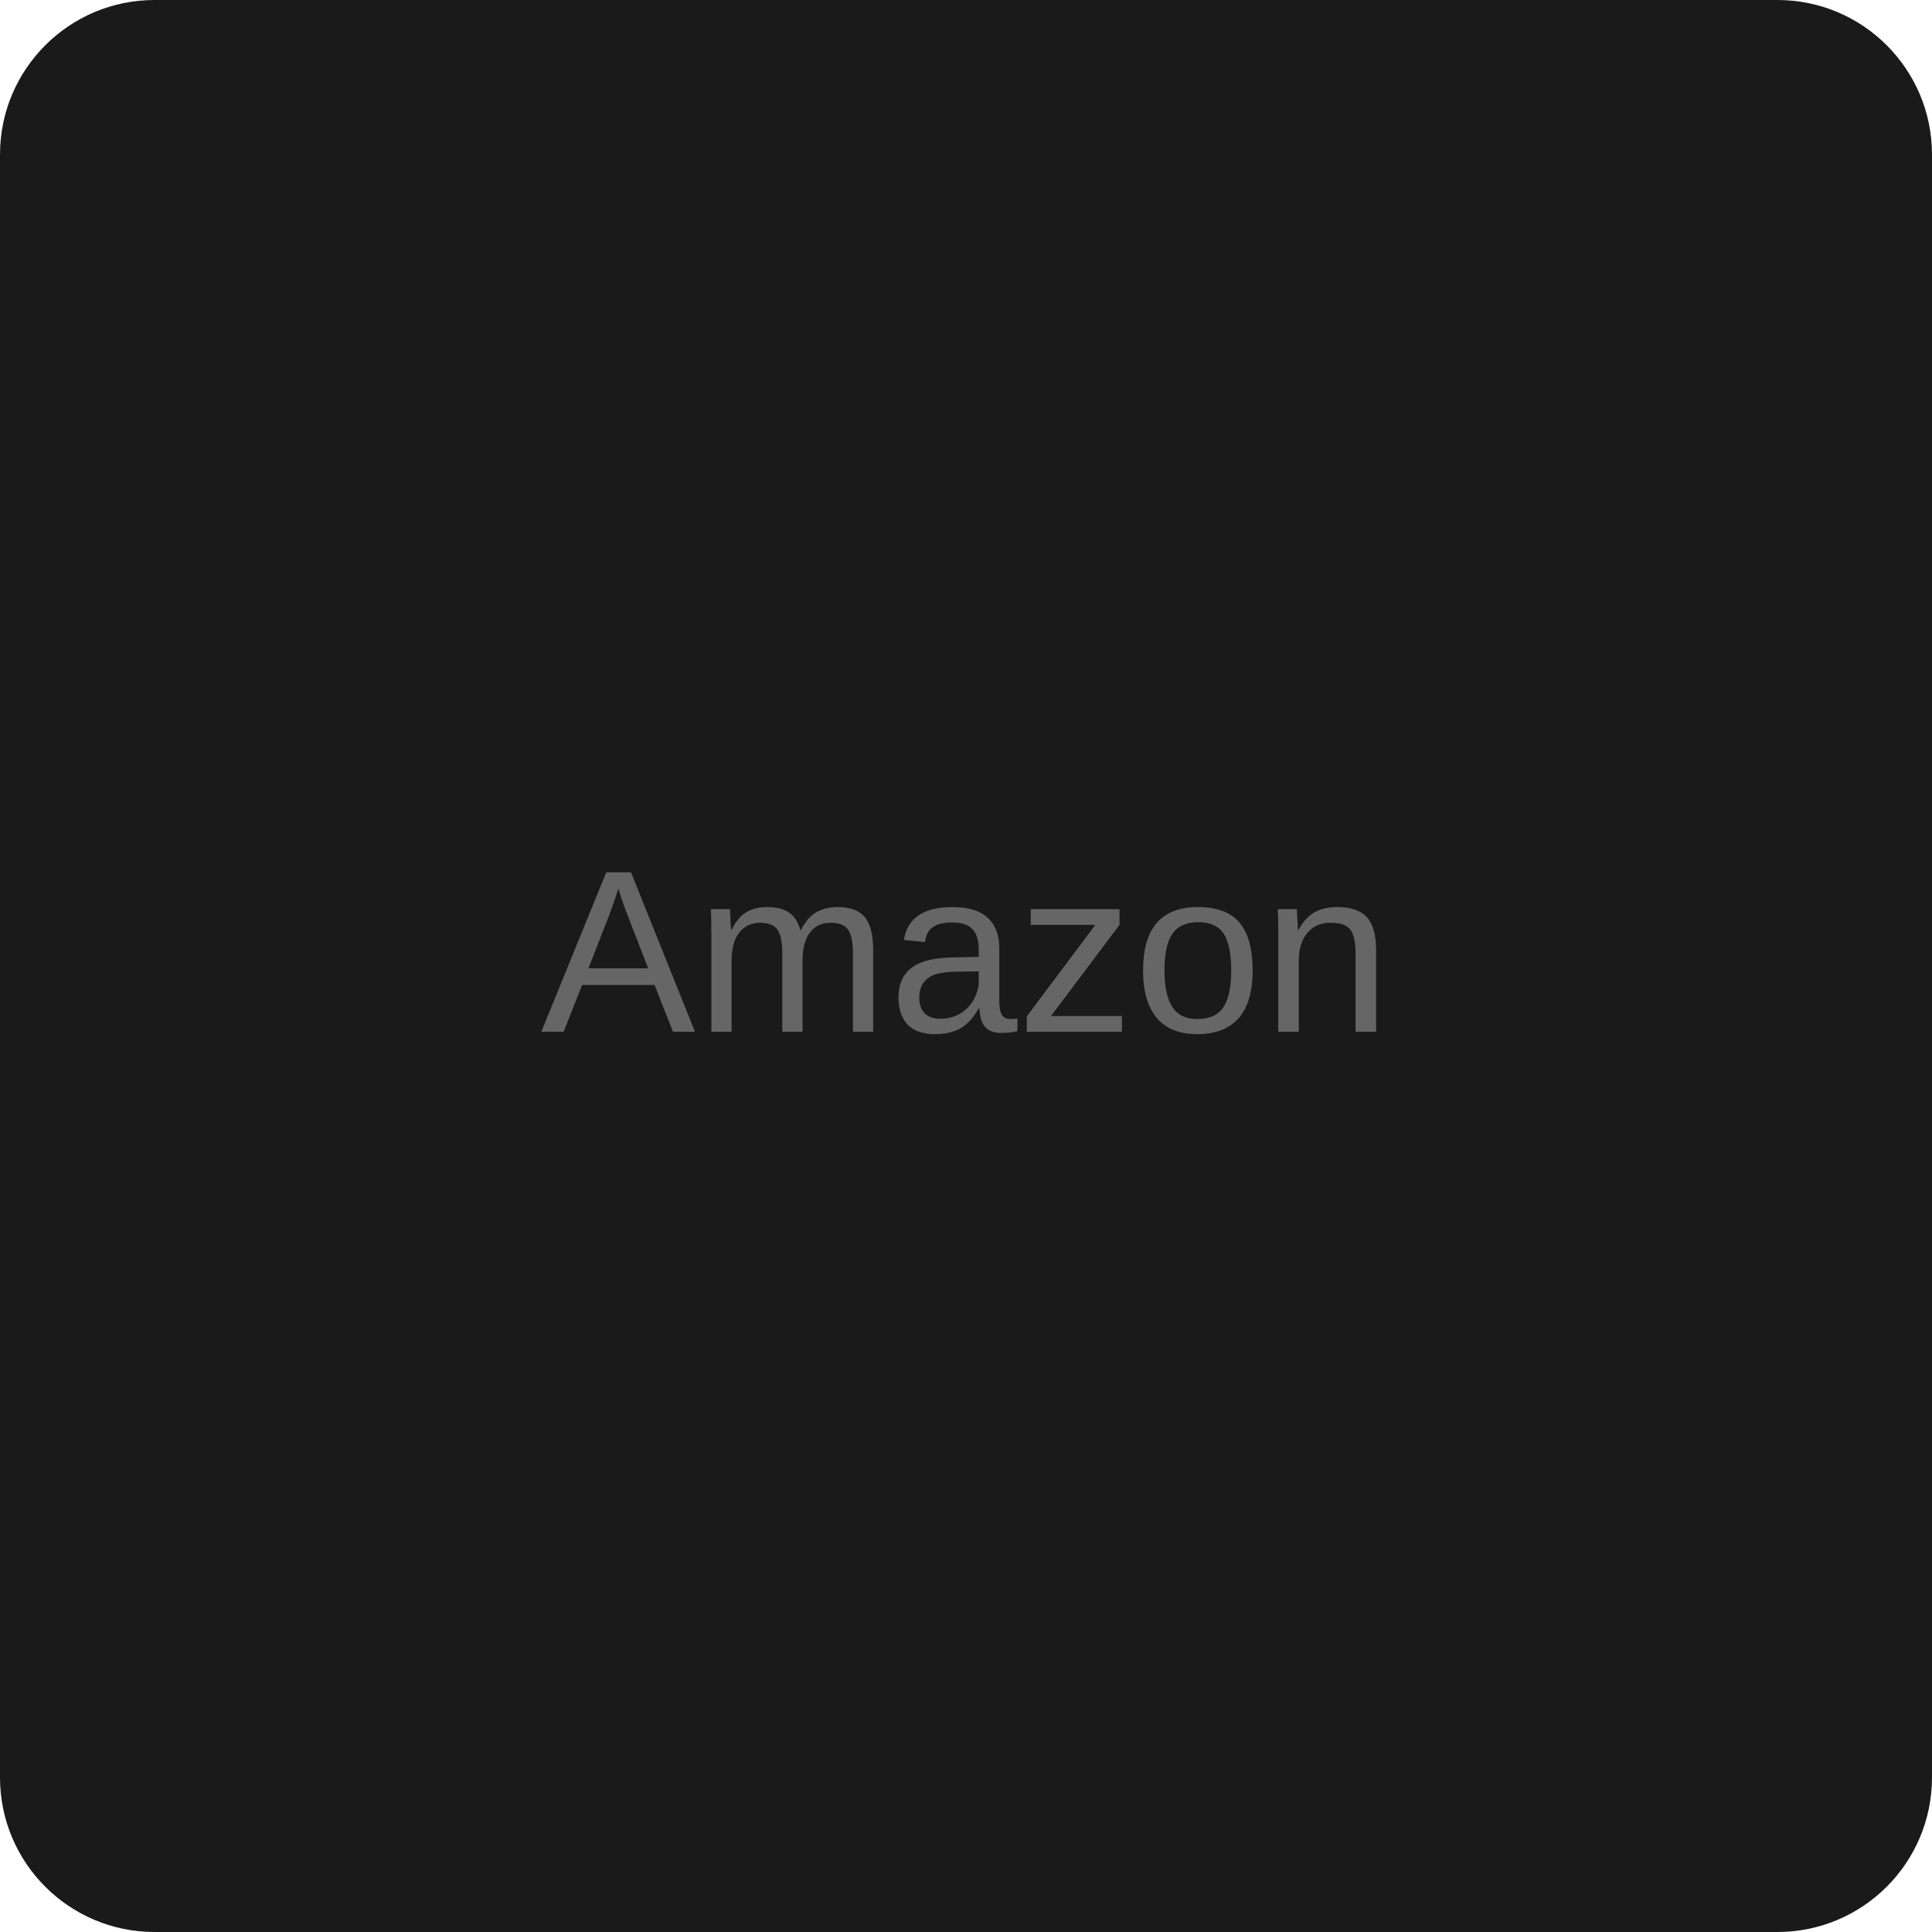
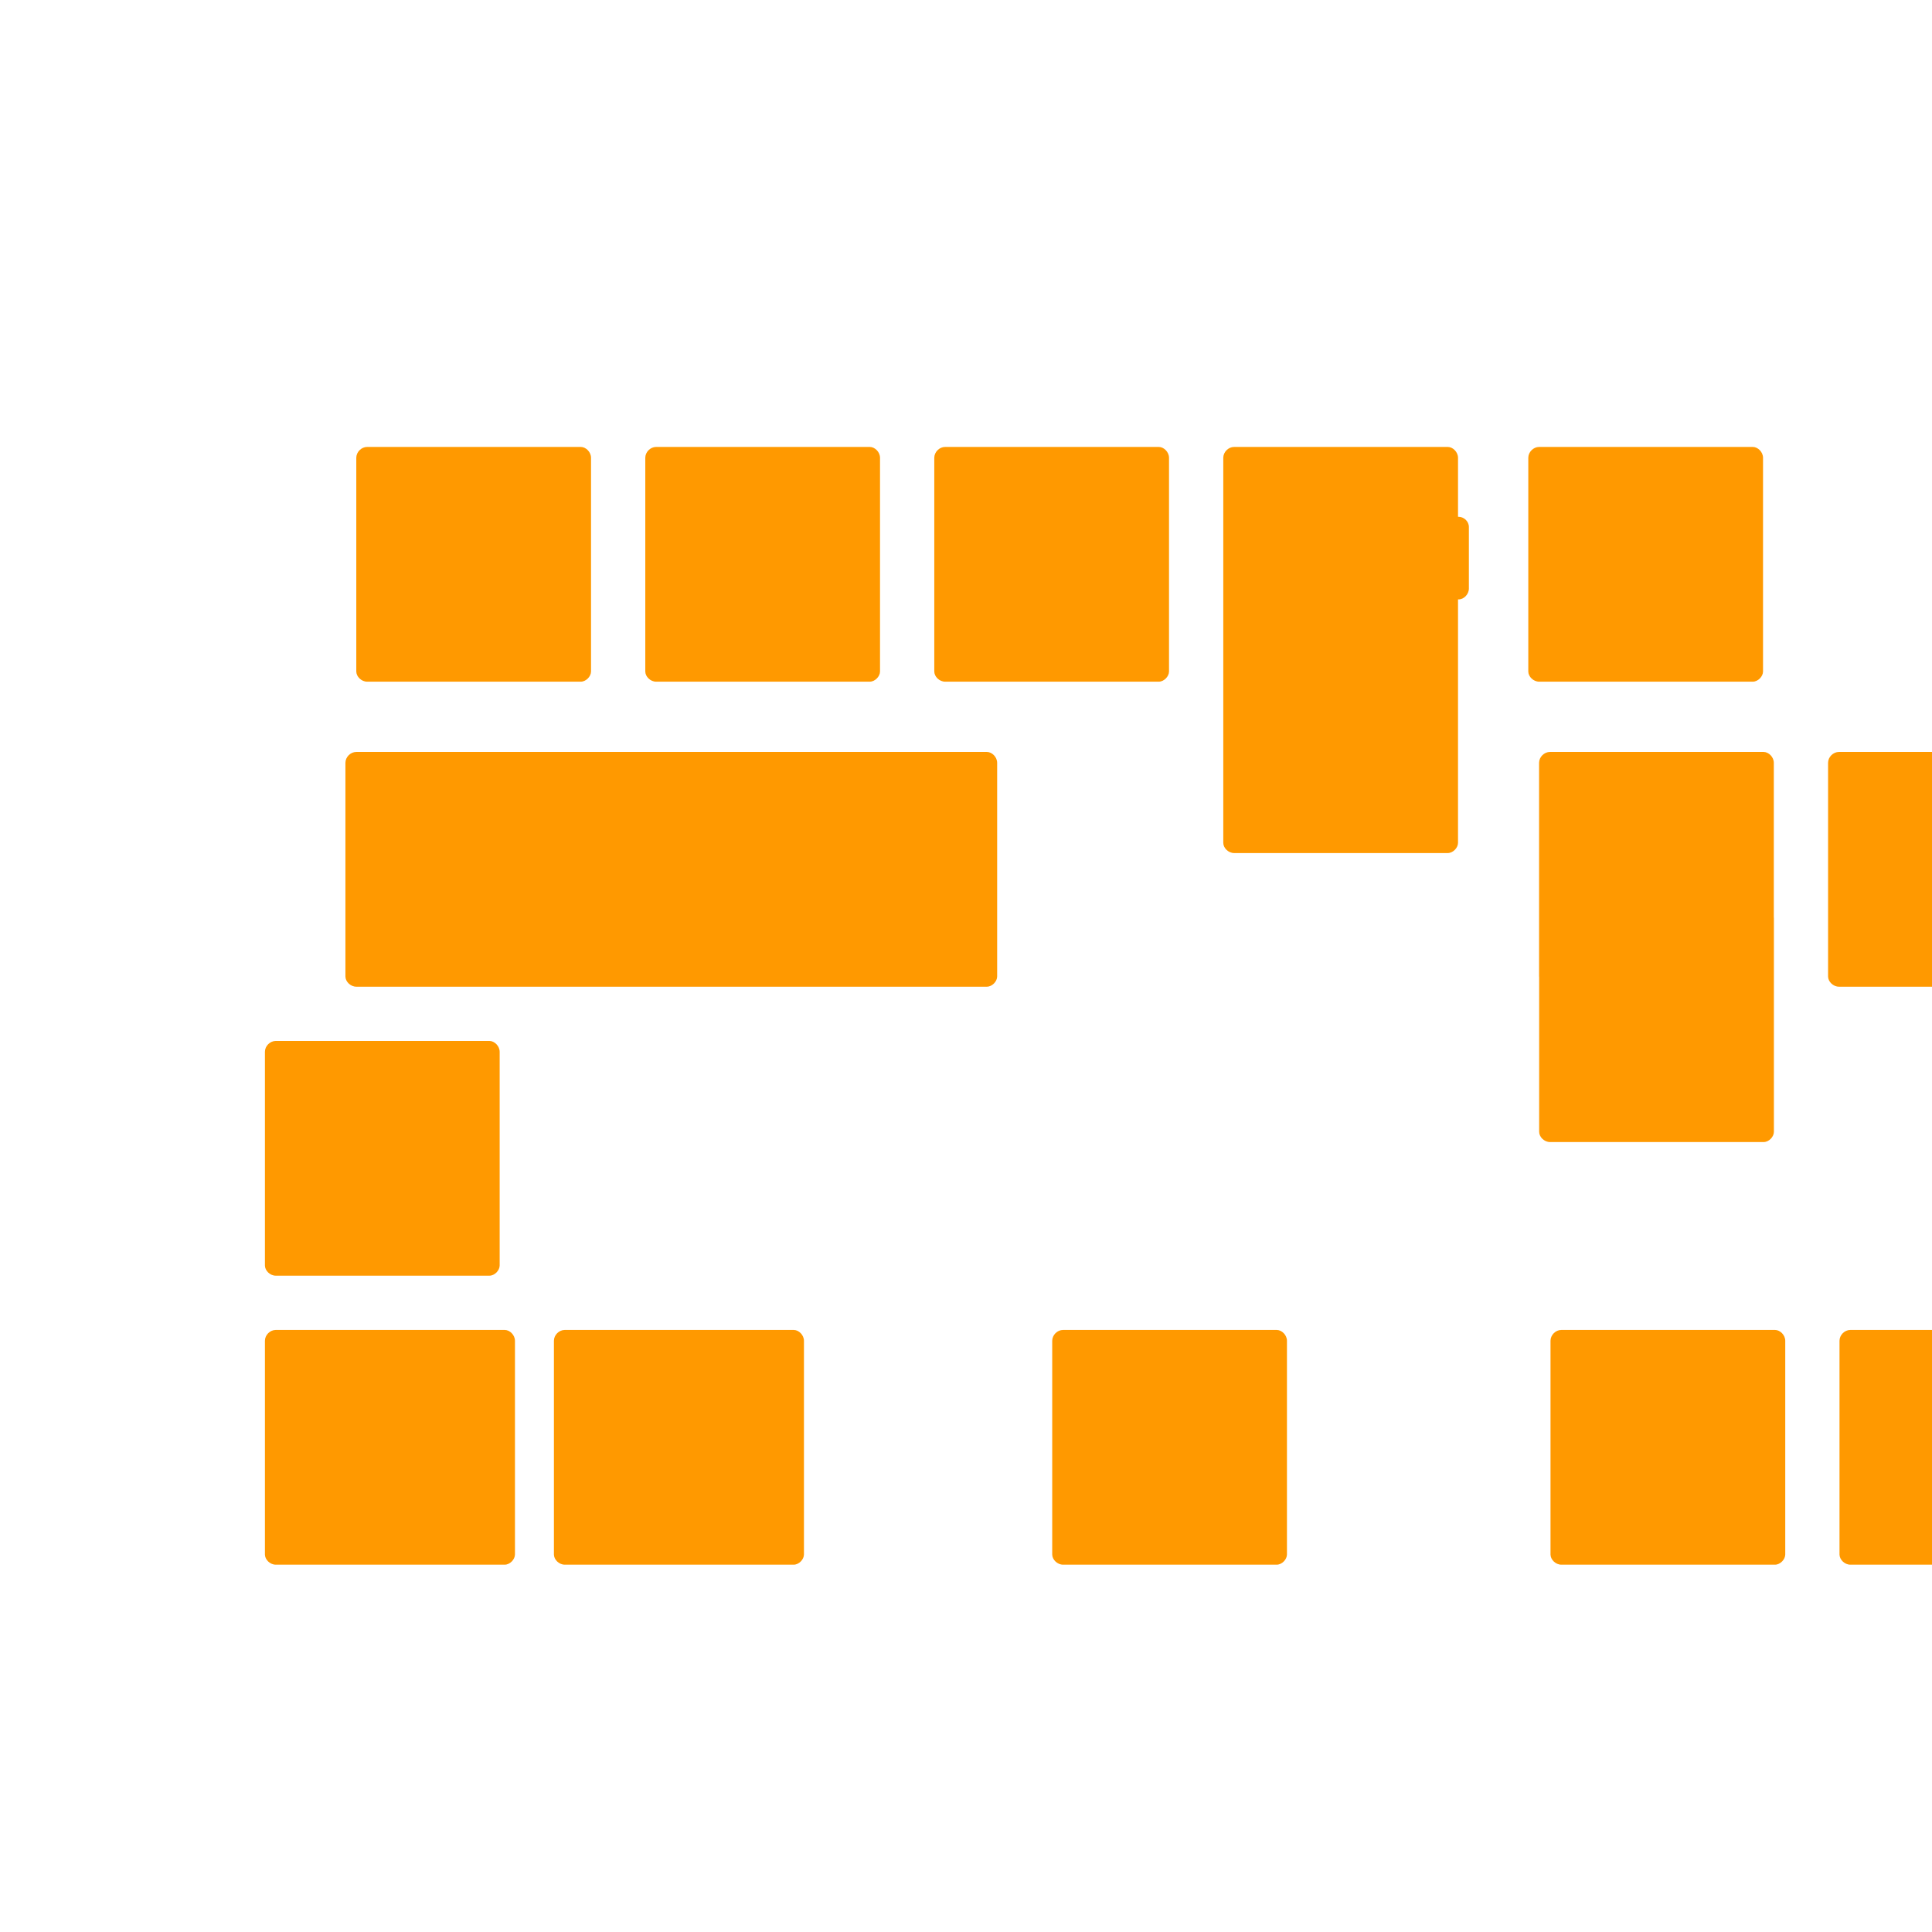
- <svg xmlns="http://www.w3.org/2000/svg" width="100" height="100" viewBox="0 0 100 100">
-   <rect width="100" height="100" fill="#1a1a1a" rx="8" />
-   <text x="50" y="50" font-family="Arial" font-size="12" fill="#666" text-anchor="middle" dominant-baseline="middle">Amazon</text>
+ <svg xmlns="http://www.w3.org/2000/svg" fill="#FF9900" role="img" viewBox="0 0 24 24">
+   <path d="M15.331 6.547c0-.072.063-.127.135-.127h2.654c.063 0 .127.054.127.127v.764c0 .072-.063.135-.127.135h-2.654c-.072 0-.135-.063-.135-.135v-.764zm-.135 1.269c0-.072.063-.135.135-.135h2.654c.063 0 .127.063.127.135v2.654c0 .063-.063.127-.127.127h-2.654c-.072 0-.135-.063-.135-.127V7.816zm3.924 3.59c0-.072.063-.135.135-.135h2.654c.063 0 .127.063.127.135v2.654c0 .063-.063.127-.127.127h-2.654c-.072 0-.135-.063-.135-.127v-2.654zm-.135-5.719c0-.072.063-.135.135-.135h2.654c.063 0 .127.063.127.135v2.654c0 .063-.063.127-.127.127h-2.654c-.072 0-.135-.063-.135-.127V5.687zm-3.789 0c0-.072.063-.135.135-.135h2.654c.063 0 .127.063.127.135v2.654c0 .063-.063.127-.127.127h-2.654c-.072 0-.135-.063-.135-.127V5.687zm-3.59 0c0-.072.063-.135.135-.135h2.654c.063 0 .127.063.127.135v2.654c0 .063-.063.127-.127.127h-2.654c-.072 0-.135-.063-.135-.127V5.687zm-3.59 0c0-.072.063-.135.135-.135h2.654c.063 0 .127.063.127.135v2.654c0 .063-.063.127-.127.127h-2.654c-.072 0-.135-.063-.135-.127V5.687zm-3.59 0c0-.072.063-.135.135-.135h2.654c.063 0 .127.063.127.135v2.654c0 .063-.063.127-.127.127h-2.654c-.072 0-.135-.063-.135-.127V5.687zm-.135 3.789c0-.072.063-.135.135-.135h2.654c.063 0 .127.063.127.135v2.654c0 .063-.063.127-.127.127h-2.654c-.072 0-.135-.063-.135-.127v-2.654zm18.418 0c0-.072.063-.135.135-.135h2.654c.063 0 .127.063.127.135v2.654c0 .063-.063.127-.127.127h-2.654c-.072 0-.135-.063-.135-.127v-2.654zm-15.828 0c0-.072.063-.135.135-.135h2.654c.063 0 .127.063.127.135v2.654c0 .063-.063.127-.127.127h-2.654c-.072 0-.135-.063-.135-.127v-2.654zm12.238 0c0-.072.063-.135.135-.135h2.654c.063 0 .127.063.127.135v2.654c0 .063-.063.127-.127.127h-2.654c-.072 0-.135-.063-.135-.127v-2.654zm-9.648 0c0-.072.063-.135.135-.135h2.654c.063 0 .127.063.127.135v2.654c0 .063-.063.127-.127.127h-2.654c-.072 0-.135-.063-.135-.127v-2.654zm-3.59 0c0-.072.063-.135.135-.135h2.654c.063 0 .127.063.127.135v2.654c0 .063-.063.127-.127.127h-2.654c-.072 0-.135-.063-.135-.127v-2.654zm18.418 3.59c0-.072.063-.135.135-.135h2.654c.063 0 .127.063.127.135v2.654c0 .063-.063.127-.127.127h-2.654c-.072 0-.135-.063-.135-.127v-2.654zm-21.008 0c0-.072.063-.135.135-.135h2.654c.063 0 .127.063.127.135v2.654c0 .063-.063.127-.127.127h-2.654c-.072 0-.135-.063-.135-.127v-2.654zm21.008 3.59c0-.072.063-.135.135-.135h2.654c.063 0 .127.063.127.135v2.654c0 .063-.063.127-.127.127h-2.654c-.072 0-.135-.063-.135-.127v-2.654zm-21.008 0c0-.072.063-.135.135-.135h2.654c.063 0 .127.063.127.135v2.654c0 .063-.063.127-.127.127h-2.654c-.072 0-.135-.063-.135-.127v-2.654zm3.59 0c0-.072.063-.135.135-.135h2.654c.063 0 .127.063.127.135v2.654c0 .063-.063.127-.127.127h-2.654c-.072 0-.135-.063-.135-.127v-2.654zm6.19 0c0-.072.063-.135.135-.135h2.654c.063 0 .127.063.127.135v2.654c0 .063-.063.127-.127.127h-2.654c-.072 0-.135-.063-.135-.127v-2.654zm6.19 0c0-.072.063-.135.135-.135h2.654c.063 0 .127.063.127.135v2.654c0 .063-.063.127-.127.127h-2.654c-.072 0-.135-.063-.135-.127v-2.654zm3.59 0c0-.072.063-.135.135-.135h2.654c.063 0 .127.063.127.135v2.654c0 .063-.063.127-.127.127h-2.654c-.072 0-.135-.063-.135-.127v-2.654zm-15.78 0c0-.072.063-.135.135-.135h2.654c.063 0 .127.063.127.135v2.654c0 .063-.063.127-.127.127h-2.654c-.072 0-.135-.063-.135-.127v-2.654zm-3.59 0c0-.072.063-.135.135-.135h2.654c.063 0 .127.063.127.135v2.654c0 .063-.063.127-.127.127h-2.654c-.072 0-.135-.063-.135-.127v-2.654z" />
</svg>
